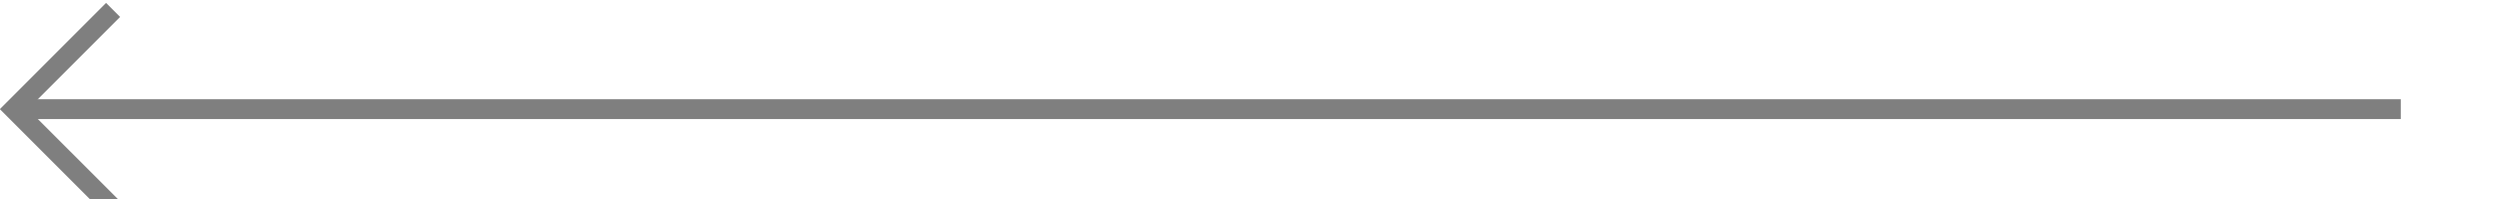
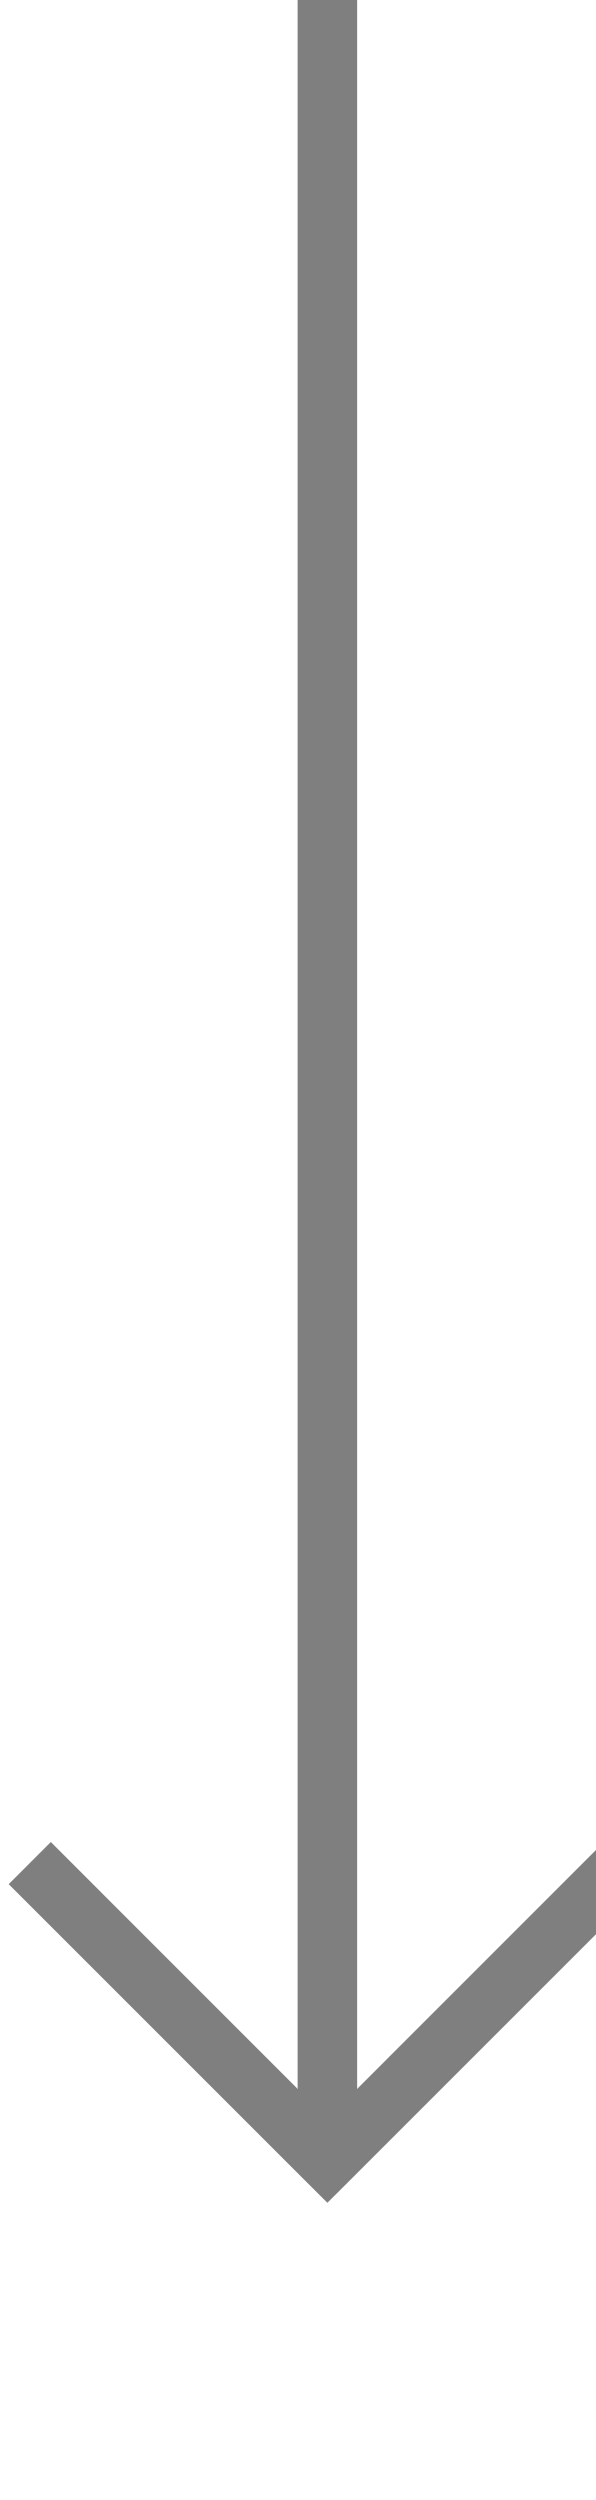
- <svg xmlns="http://www.w3.org/2000/svg" version="1.1" width="126px" height="10px" preserveAspectRatio="xMinYMid meet" viewBox="219 452  126 8">
-   <path d="M 340 456.5  L 220 456.5  " stroke-width="1" stroke="#7f7f7f" fill="none" />
-   <path d="M 225.054 461.146  L 220.407 456.5  L 225.054 451.854  L 224.346 451.146  L 219.346 456.146  L 218.993 456.5  L 219.346 456.854  L 224.346 461.854  L 225.054 461.146  Z " fill-rule="nonzero" fill="#7f7f7f" stroke="none" />
+ <svg xmlns="http://www.w3.org/2000/svg" version="1.1" width="10px" height="42px" preserveAspectRatio="xMidYMin meet" viewBox="400 389  8 42">
+   <path d="M 404.5 389  L 404.5 425  " stroke-width="1" stroke="#7f7f7f" fill="none" />
+   <path d="M 409.146 419.946  L 404.5 424.593  L 399.854 419.946  L 399.146 420.654  L 404.146 425.654  L 404.5 426.007  L 404.854 425.654  L 409.854 420.654  L 409.146 419.946  Z " fill-rule="nonzero" fill="#7f7f7f" stroke="none" />
</svg>
